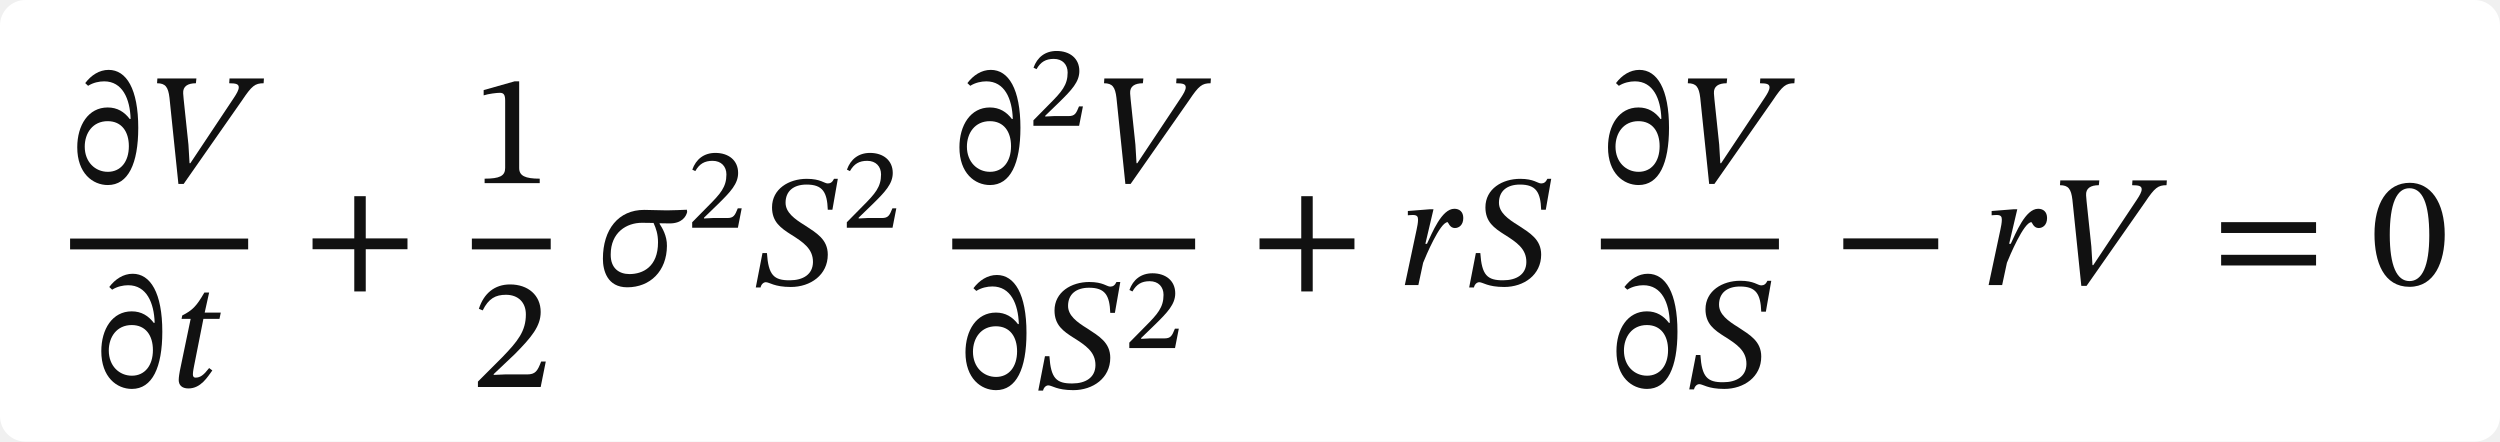
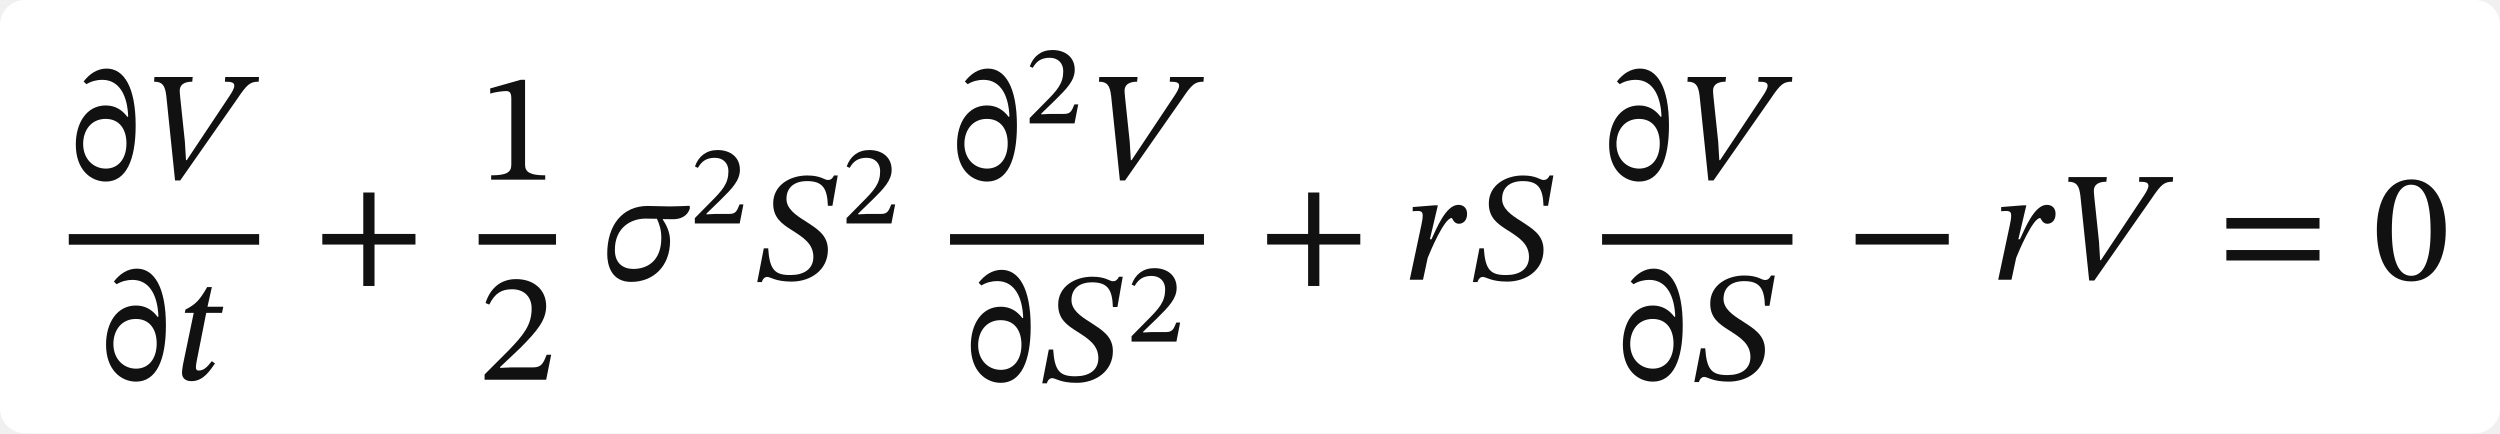
- <svg xmlns="http://www.w3.org/2000/svg" viewBox="-320 -1789.7 15695.29 2772.4" width="470.859" height="83.172" style="vertical-align: -0.663em" role="img" aria-labelledby="mathra-d5bbacd7-speech" lang="en" data-mathra-version="1.8.0">
-   <rect x="-320" y="-1789.7" width="15695.29" height="2772.4" rx="160" fill="#ffffff" />
+ <svg xmlns="http://www.w3.org/2000/svg" viewBox="-320 -1789.7 15995.29 2772.4" width="479.859" height="83.172" style="vertical-align: -0.663em" role="img" aria-labelledby="mathra-d5bbacd7-speech" lang="en" data-mathra-version="1.8.0">
+   <rect x="-320" y="-1789.7" width="15995.29" height="2772.4" rx="160" fill="#ffffff" />
  <style>svg:root{color:#111}</style>
  <defs>
    <path id="mathra-d5bbacd7-g1622" d="M236 475 C115 475 45 364 45 225 C45 62 142 -12 237 -12 C365 -12 428 123 428 347 C428 592 353 711 242 711 C183 711 132 677 95 628 L113 611 C145 631 182 639 214 639 C329 639 376 529 380 404 L375 402 C341 447 297 475 236 475 Z M236 389 C324 389 369 323 369 232 C369 135 318 71 237 71 C158 71 92 132 92 229 C92 314 142 389 236 389 Z" />
    <path id="mathra-d5bbacd7-g3321" d="M277 125 L272 125 L265 242 L235 527 C235 534 232 556 232 563 C229 608 261 627 312 627 L315 657 L70 657 L68 627 C121 627 138 603 146 536 L202 -5 L235 -5 L602 520 C663 611 683 627 737 627 L739 657 L523 657 L521 627 C566 627 581 621 581 601 C581 585 568 562 550 535 Z" />
    <path id="mathra-d5bbacd7-g3347" d="M317 467 L216 467 L244 593 L214 593 C164 506 139 482 75 449 L71 428 L128 428 L60 101 C58 91 53 61 53 44 C53 13 72 -9 114 -9 C193 -9 235 65 264 104 L244 119 C209 74 188 59 159 59 C145 59 142 69 142 80 C142 97 149 130 149 130 L208 428 L309 428 Z" />
    <path id="mathra-d5bbacd7-g1196" d="M658 225 L658 293 L396 293 L396 558 L324 558 L324 293 L62 293 L62 225 L324 225 L324 -40 L396 -40 L396 225 Z" />
    <path id="mathra-d5bbacd7-g1138" d="M426 0 L426 28 C334 28 297 46 297 95 L297 639 L268 639 L74 584 L74 551 C105 561 156 567 176 567 C201 567 209 553 209 518 L209 95 C209 45 174 28 80 28 L80 0 Z" />
    <path id="mathra-d5bbacd7-g1139" d="M464 160 L435 160 C412 100 399 79 346 79 L207 79 L137 76 L137 81 L269 206 C375 313 432 382 432 471 C432 576 353 644 240 644 C143 644 75 588 44 491 L68 481 C105 556 149 579 214 579 C291 579 339 531 339 456 C339 351 289 288 190 186 L38 34 L38 0 L432 0 Z" />
    <path id="mathra-d5bbacd7-g4033" d="M568 473 C533 472 489 469 443 469 C395 469 345 472 300 472 C139 472 41 350 41 165 C41 92 68 -14 194 -14 C337 -14 442 87 443 246 C444 310 412 361 399 381 C398 382 398 383 397 384 L397 388 C423 387 437 387 460 387 C536 387 563 429 570 459 Z M359 390 C375 355 387 319 387 268 C387 115 292 69 208 69 C143 69 89 105 90 192 C90 331 190 391 286 391 C310 391 335 390 359 390 Z" />
    <path id="mathra-d5bbacd7-g4275" d="M489 174 L454 174 C428 109 416 87 359 87 L229 87 L151 83 L151 90 L276 211 C387 320 457 393 457 491 C457 604 372 671 253 671 C150 671 79 614 46 521 L73 508 C110 573 156 600 228 600 C306 600 352 549 352 478 C352 365 299 305 187 193 L45 49 L45 0 L455 0 Z" />
    <path id="mathra-d5bbacd7-g3318" d="M505 473 L539 667 L515 667 C505 646 493 638 476 638 C454 638 431 667 344 667 C232 667 126 604 126 488 C126 396 181 358 247 316 C248 316 248 315 249 315 C319 270 384 229 383 144 C382 67 321 30 238 30 C137 29 103 63 94 201 L66 201 L24 -15 L54 -15 C58 5 73 18 87 18 C110 18 140 -12 244 -12 C368 -12 476 64 476 191 C476 287 405 327 332 375 C267 415 211 456 211 517 C211 589 260 631 343 631 C444 631 472 583 476 473 Z" />
    <path id="mathra-d5bbacd7-g3345" d="M161 259 L212 476 L190 476 L51 465 L51 438 C51 438 71 440 82 440 C110 440 115 429 115 410 C115 392 110 366 106 348 L32 0 L117 0 L147 140 C163 180 253 395 301 395 C304 395 314 358 346 358 C372 358 399 377 399 421 C399 460 375 479 343 479 C263 479 203 326 171 259 Z" />
    <path id="mathra-d5bbacd7-g1197" d="M658 225 L658 293 L62 293 L62 225 Z" />
    <path id="mathra-d5bbacd7-g1202" d="M658 327 L658 395 L62 395 L62 327 Z M658 123 L658 190 L62 190 L62 123 Z" />
    <path id="mathra-d5bbacd7-g1137" d="M468 317 C468 523 378 642 249 642 C104 642 27 510 27 320 C27 143 86 -11 247 -11 C404 -11 468 146 468 317 Z M371 311 C371 119 326 25 247 25 C167 25 123 121 123 315 C123 513 167 608 246 608 C328 608 371 514 371 311 Z" />
  </defs>
  <g fill="currentColor" stroke="none" transform="scale(1,-1)">
    <use href="#mathra-d5bbacd7-g1622" x="120" y="640" />
    <use href="#mathra-d5bbacd7-g3321" x="598" y="640" />
-     <use href="#mathra-d5bbacd7-g1622" x="271" y="-640" />
-     <use href="#mathra-d5bbacd7-g3347" x="749" y="-640" />
-     <rect x="120" y="224" width="1118" height="68" />
-     <use href="#mathra-d5bbacd7-g1196" x="1580.222" y="0" />
-     <use href="#mathra-d5bbacd7-g1138" x="2642.444" y="640" />
-     <use href="#mathra-d5bbacd7-g1139" x="2642.444" y="-640" />
-     <rect x="2642.444" y="224" width="495" height="68" />
-     <use href="#mathra-d5bbacd7-g4033" x="3424.111" y="0" />
-     <use href="#mathra-d5bbacd7-g4275" transform="translate(3994.111 360) scale(0.7)" />
-     <use href="#mathra-d5bbacd7-g3318" x="4400.911" y="0" />
-     <use href="#mathra-d5bbacd7-g4275" transform="translate(4964.911 360) scale(0.7)" />
-     <use href="#mathra-d5bbacd7-g1622" x="5658.378" y="640" />
-     <use href="#mathra-d5bbacd7-g4275" transform="translate(6136.378 1000) scale(0.7)" />
-     <use href="#mathra-d5bbacd7-g3321" x="6543.177" y="640" />
-     <use href="#mathra-d5bbacd7-g1622" x="5696.378" y="-647.7" />
-     <use href="#mathra-d5bbacd7-g3318" x="6174.378" y="-647.7" />
-     <use href="#mathra-d5bbacd7-g4275" transform="translate(6738.378 -395.7) scale(0.7)" />
-     <rect x="5658.378" y="224" width="1524.8" height="68" />
-     <use href="#mathra-d5bbacd7-g1196" x="7525.4" y="0" />
-     <use href="#mathra-d5bbacd7-g3345" x="8467.623" y="0" />
-     <use href="#mathra-d5bbacd7-g3318" x="8879.623" y="0" />
-     <use href="#mathra-d5bbacd7-g1622" x="9730.29" y="640" />
-     <use href="#mathra-d5bbacd7-g3321" x="10208.29" y="640" />
-     <use href="#mathra-d5bbacd7-g1622" x="9783.29" y="-640" />
-     <use href="#mathra-d5bbacd7-g3318" x="10261.29" y="-640" />
-     <rect x="9730.29" y="224" width="1118" height="68" />
-     <use href="#mathra-d5bbacd7-g1197" x="11190.513" y="0" />
-     <use href="#mathra-d5bbacd7-g3345" x="12132.735" y="0" />
-     <use href="#mathra-d5bbacd7-g3321" x="12544.735" y="0" />
-     <use href="#mathra-d5bbacd7-g1202" x="13562.513" y="0" />
-     <use href="#mathra-d5bbacd7-g1137" x="14560.29" y="0" />
+     <use href="#mathra-d5bbacd7-g1622" x="313.5" y="-640" />
+     <use href="#mathra-d5bbacd7-g3347" x="791.5" y="-640" />
+     <rect x="120" y="224" width="1218" height="68" />
+     <use href="#mathra-d5bbacd7-g1196" x="1680.222" y="0" />
+     <use href="#mathra-d5bbacd7-g1138" x="2742.444" y="640" />
+     <use href="#mathra-d5bbacd7-g1139" x="2742.444" y="-640" />
+     <rect x="2742.444" y="224" width="495" height="68" />
+     <use href="#mathra-d5bbacd7-g4033" x="3524.111" y="0" />
+     <use href="#mathra-d5bbacd7-g4275" transform="translate(4094.111 360) scale(0.7)" />
+     <use href="#mathra-d5bbacd7-g3318" x="4500.911" y="0" />
+     <use href="#mathra-d5bbacd7-g4275" transform="translate(5064.911 360) scale(0.7)" />
+     <use href="#mathra-d5bbacd7-g1622" x="5758.378" y="640" />
+     <use href="#mathra-d5bbacd7-g4275" transform="translate(6236.378 1000) scale(0.7)" />
+     <use href="#mathra-d5bbacd7-g3321" x="6643.177" y="640" />
+     <use href="#mathra-d5bbacd7-g1622" x="5846.378" y="-647.7" />
+     <use href="#mathra-d5bbacd7-g3318" x="6324.378" y="-647.7" />
+     <use href="#mathra-d5bbacd7-g4275" transform="translate(6888.378 -395.7) scale(0.7)" />
+     <rect x="5758.378" y="224" width="1624.8" height="68" />
+     <use href="#mathra-d5bbacd7-g1196" x="7725.4" y="0" />
+     <use href="#mathra-d5bbacd7-g3345" x="8667.623" y="0" />
+     <use href="#mathra-d5bbacd7-g3318" x="9079.623" y="0" />
+     <use href="#mathra-d5bbacd7-g1622" x="9930.29" y="640" />
+     <use href="#mathra-d5bbacd7-g3321" x="10408.29" y="640" />
+     <use href="#mathra-d5bbacd7-g1622" x="10018.29" y="-640" />
+     <use href="#mathra-d5bbacd7-g3318" x="10496.29" y="-640" />
+     <rect x="9930.29" y="224" width="1218" height="68" />
+     <use href="#mathra-d5bbacd7-g1197" x="11490.513" y="0" />
+     <use href="#mathra-d5bbacd7-g3345" x="12432.735" y="0" />
+     <use href="#mathra-d5bbacd7-g3321" x="12844.735" y="0" />
+     <use href="#mathra-d5bbacd7-g1202" x="13862.513" y="0" />
+     <use href="#mathra-d5bbacd7-g1137" x="14860.29" y="0" />
  </g>
-   <text x="0" y="0" font-size="1000" textLength="15055.29" lengthAdjust="spacingAndGlyphs" fill="transparent" aria-hidden="true">(∂V)/(∂t) + 1/2σ^2S^2(∂^2V)/(∂S^2) + rS(∂V)/(∂S) − rV = 0</text>
+   <text x="0" y="0" font-size="1000" textLength="15355.29" lengthAdjust="spacingAndGlyphs" fill="transparent" aria-hidden="true">(∂V)/(∂t) + 1/2σ^2S^2(∂^2V)/(∂S^2) + rS(∂V)/(∂S) − rV = 0</text>
</svg>
